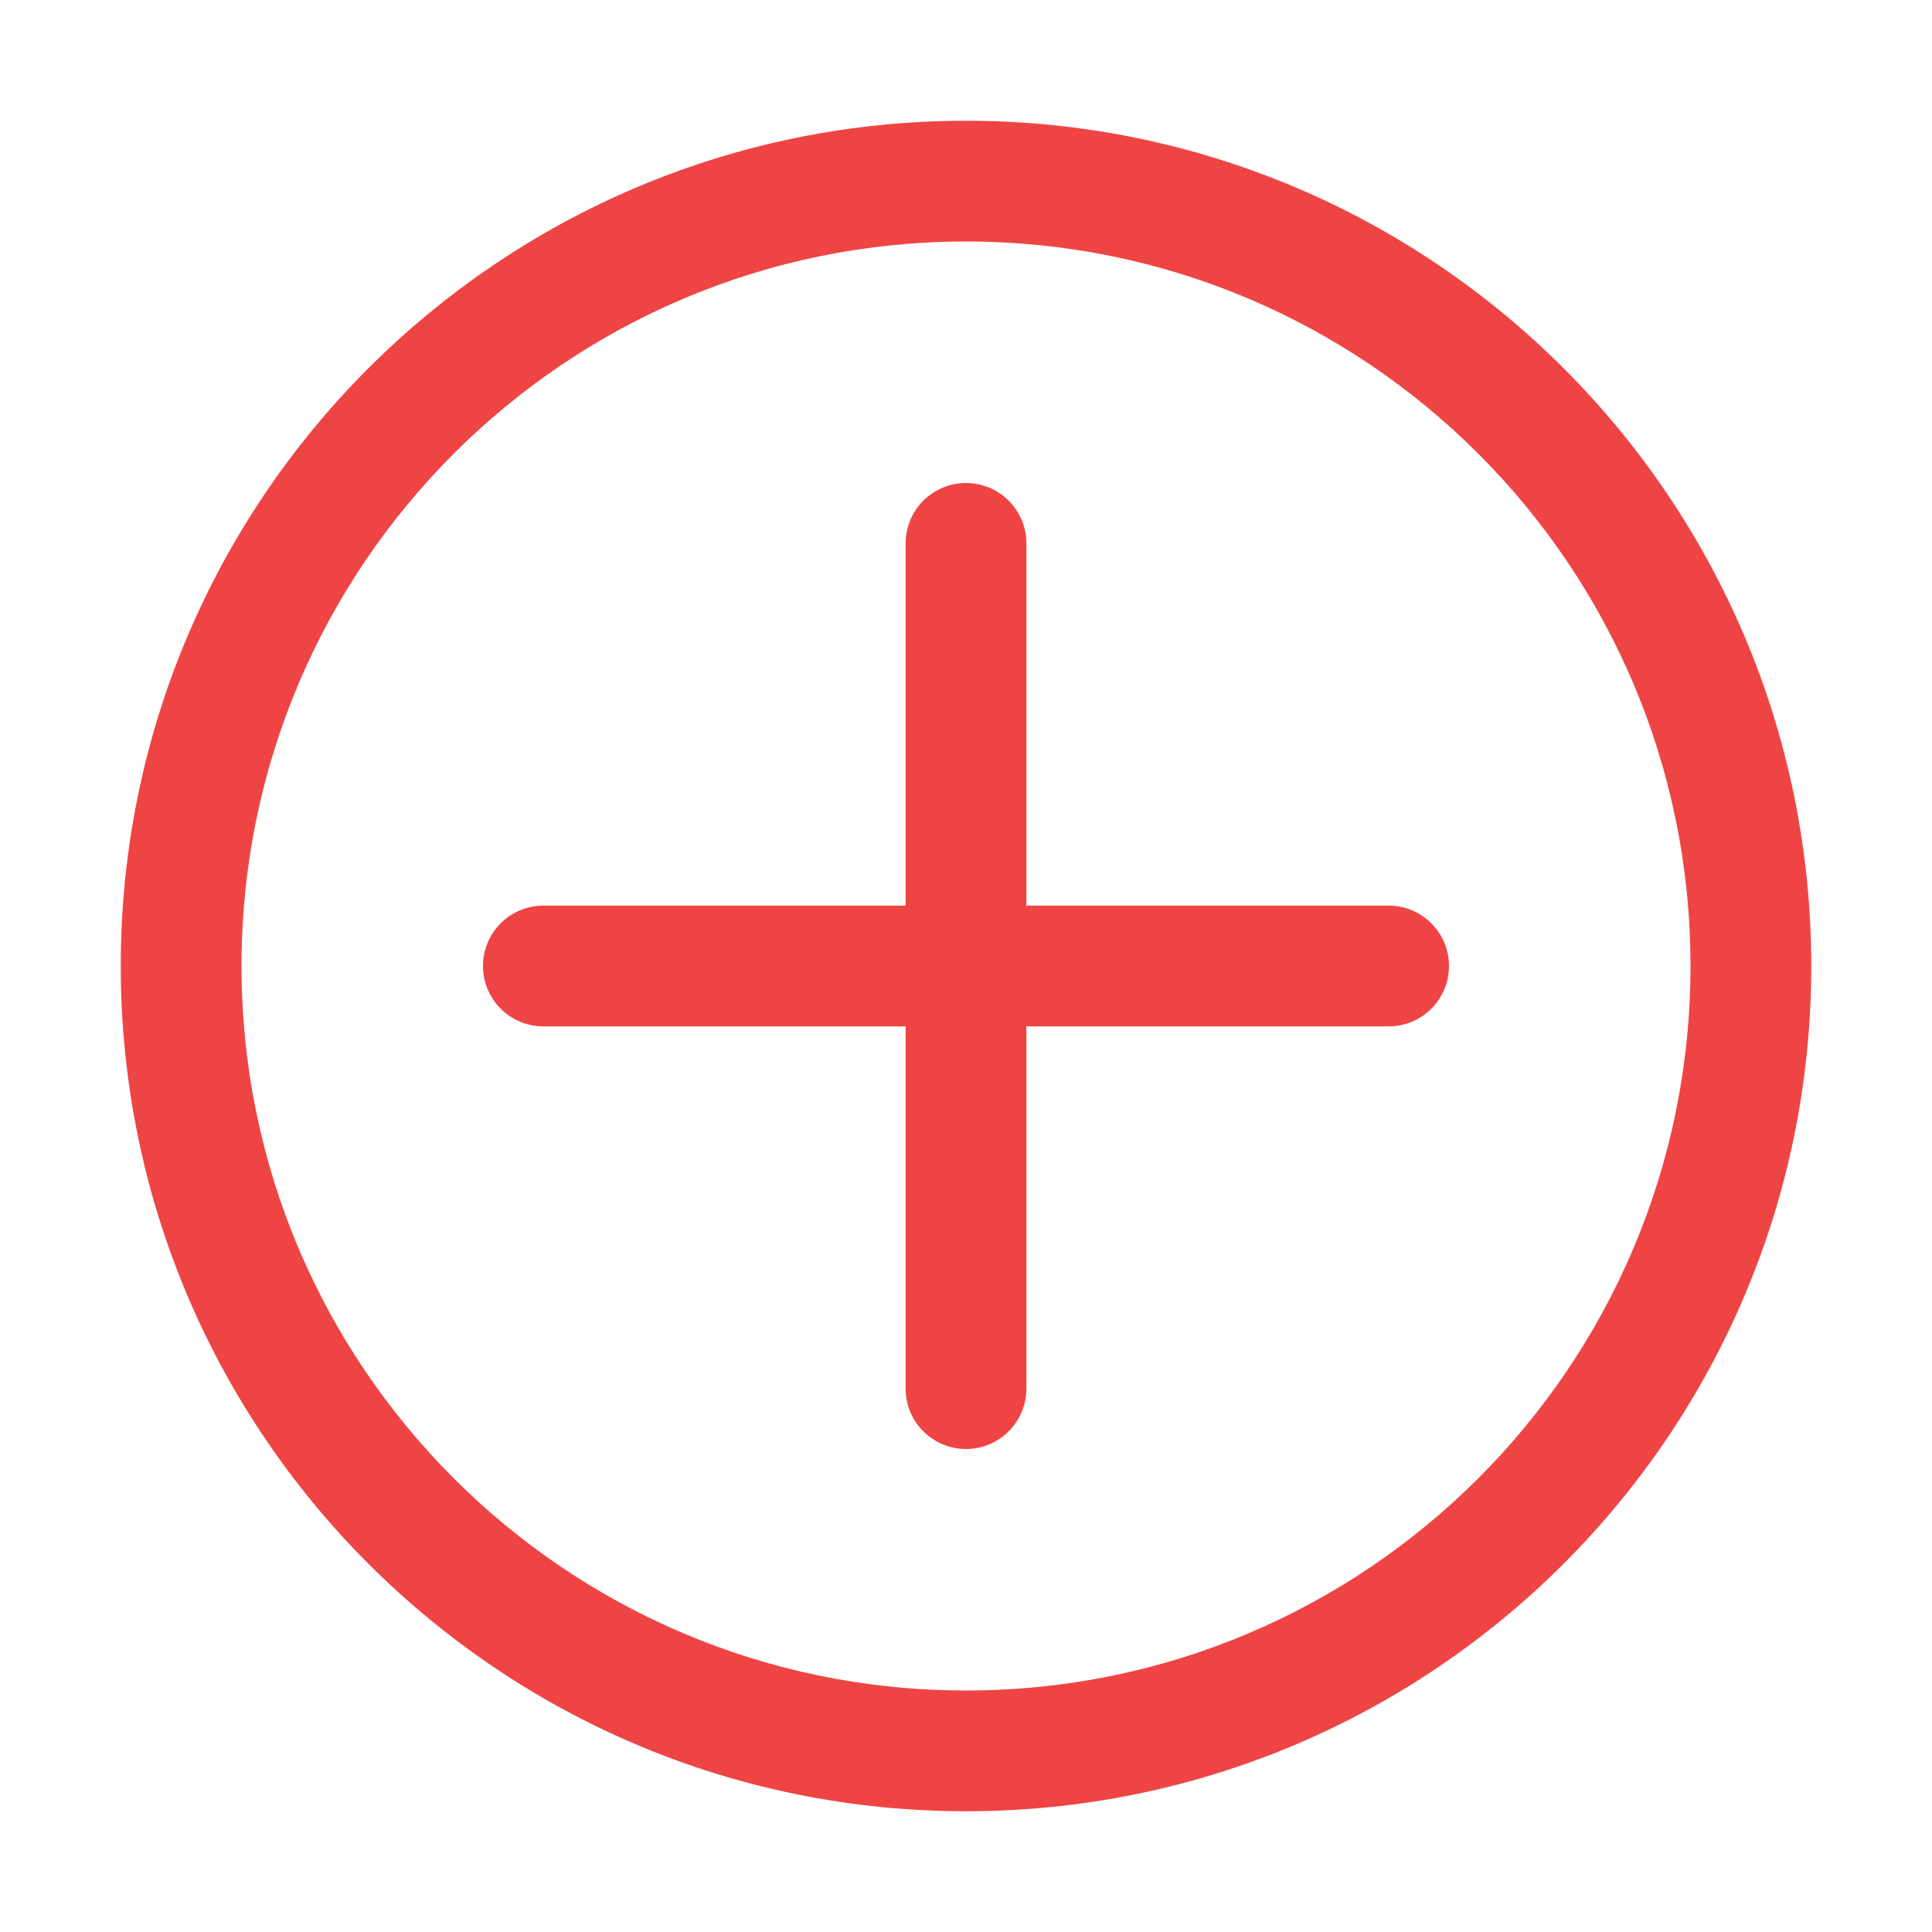
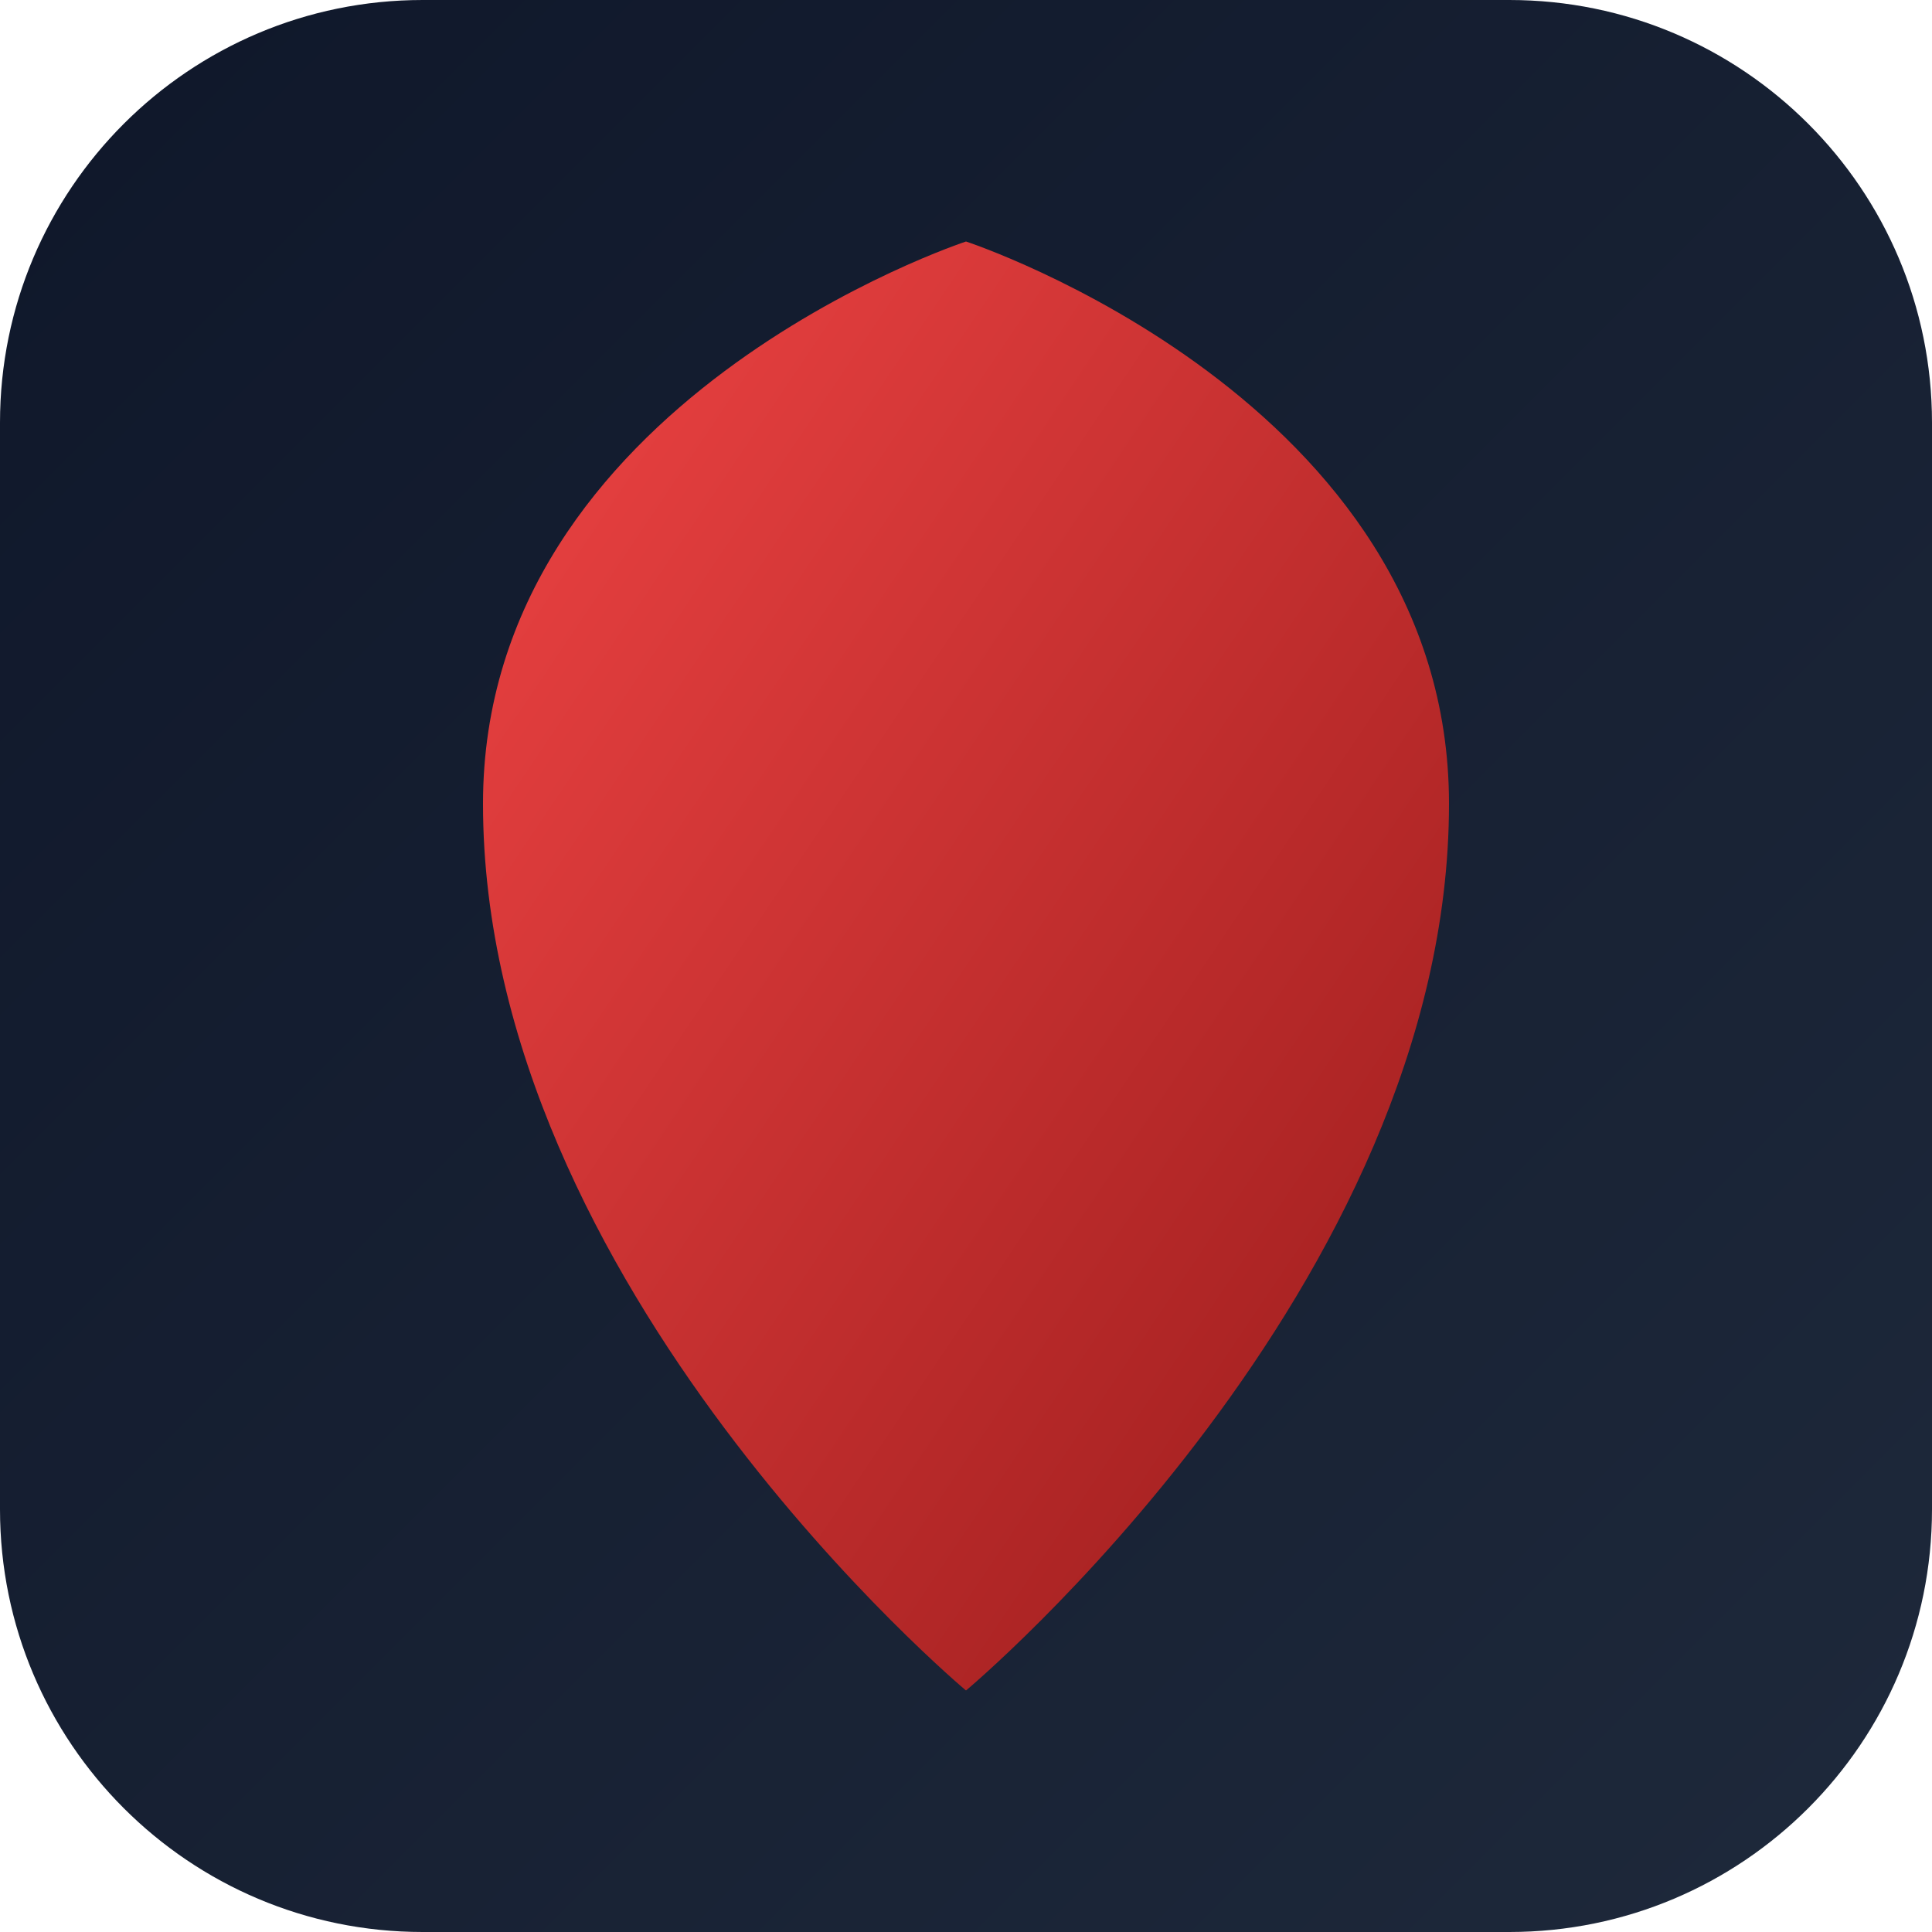
- <svg xmlns="http://www.w3.org/2000/svg" viewBox="0 0 512 512" fill="#ef4444">
-   <path d="M256 32a224 224 0 1 0 0 448 224 224 0 1 0 0-448zm0 416a192 192 0 1 1 0-384 192 192 0 1 1 0 384z" />
-   <path d="M256 128a16 16 0 0 0-16 16v96h-96a16 16 0 0 0 0 32h96v96a16 16 0 0 0 32 0v-96h96a16 16 0 0 0 0-32h-96v-96a16 16 0 0 0-16-16z" />
+ <svg xmlns="http://www.w3.org/2000/svg" viewBox="0 0 512 512">
+   <defs>
+     <linearGradient id="bg-grad" x1="0%" y1="0%" x2="100%" y2="100%">
+       <stop offset="0%" stop-color="#0f172a" />
+       <stop offset="100%" stop-color="#1e293b" />
+     </linearGradient>
+     <linearGradient id="shield-grad" x1="0%" y1="0%" x2="100%" y2="100%">
+       <stop offset="0%" stop-color="#ef4444" />
+       <stop offset="100%" stop-color="#991b1b" />
+     </linearGradient>
+     <linearGradient id="pulse-grad" x1="0%" y1="0%" x2="100%" y2="100%">
+       <stop offset="0%" stop-color="#06b6d4" />
+       <stop offset="100%" stop-color="#2563eb" />
+     </linearGradient>
+     <filter id="glow">
+       <feGaussianBlur stdDeviation="8" result="coloredBlur" />
+       <feMerge>
+         <feMergeNode in="coloredBlur" />
+         <feMergeNode in="SourceGraphic" />
+       </feMerge>
+     </filter>
+   </defs>
+   <rect width="512" height="512" rx="112" fill="url(#bg-grad)" />
+   <path d="M256 64C256 64 128 106 128 213C128 341 256 448 256 448C256 448 384 341 384 213C384 106 256 64 256 64Z" fill="url(#shield-grad)" />
+   <path d="M256 128L256 384" stroke="url(#pulse-grad)" stroke-width="16" stroke-linecap="round" fill="none" filter="url(#glow)" />
+   <path d="M200 256L312 256" stroke="url(#pulse-grad)" stroke-width="16" stroke-linecap="round" fill="none" filter="url(#glow)" />
</svg>
